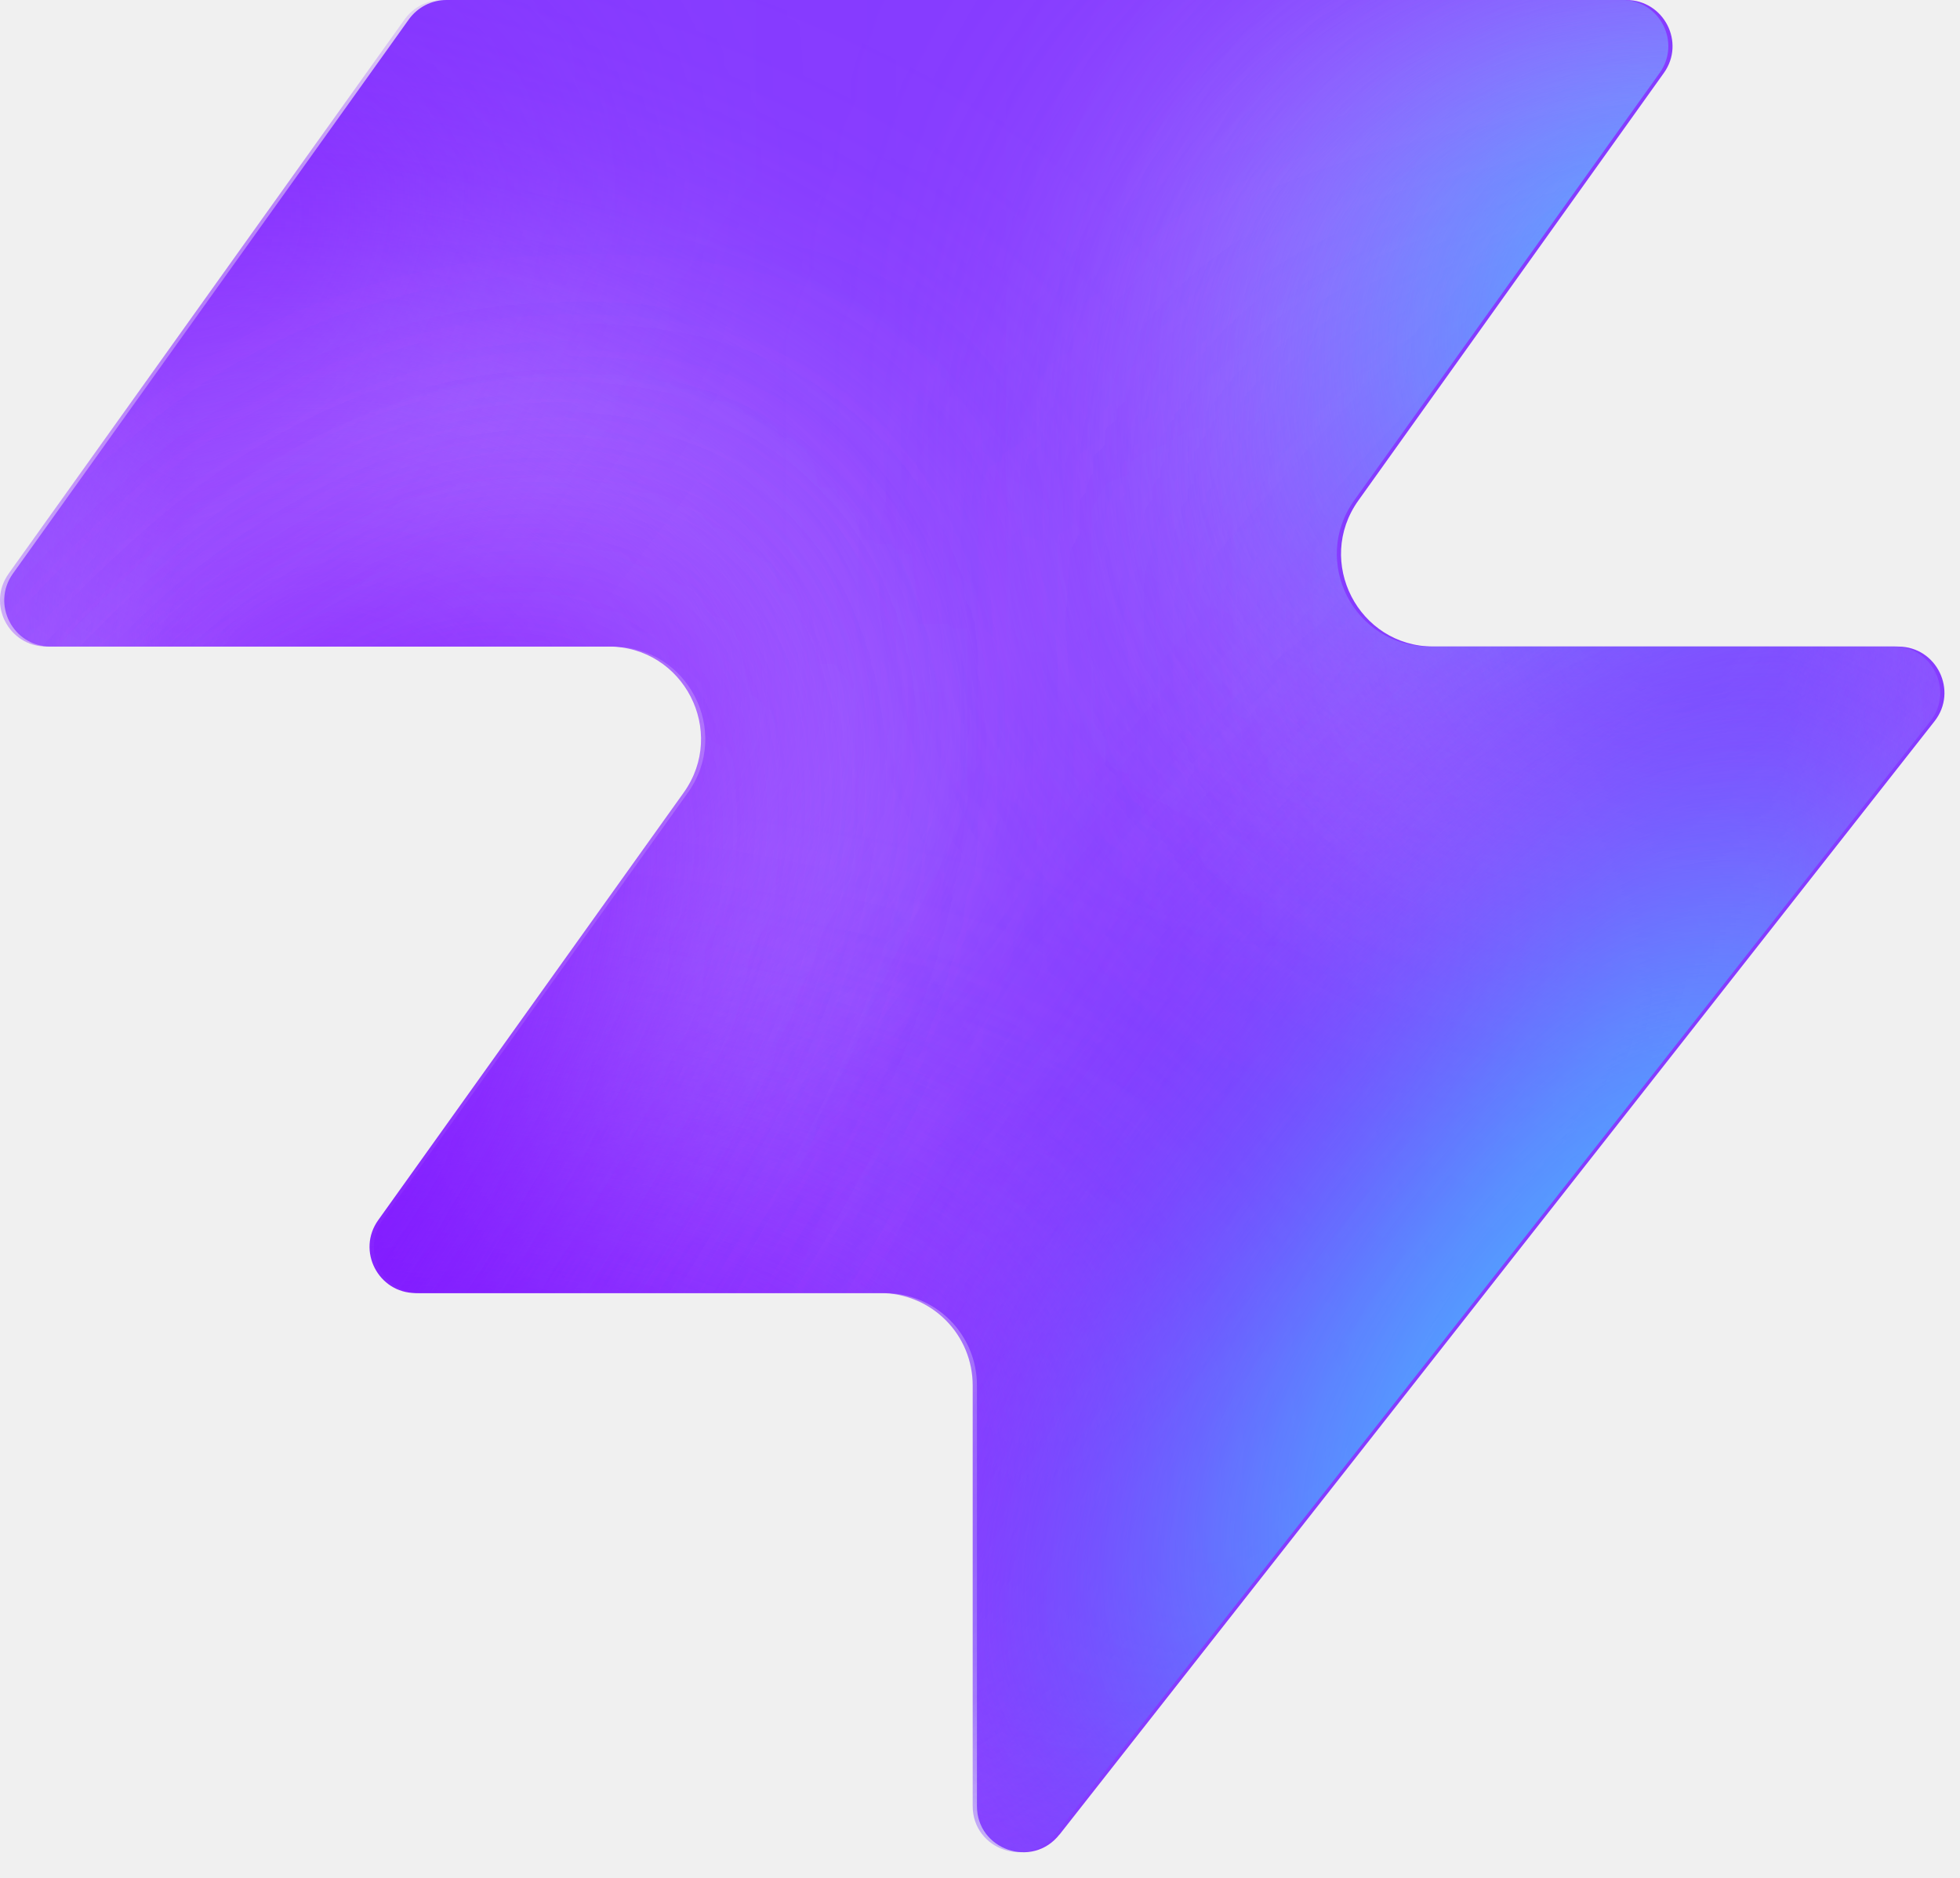
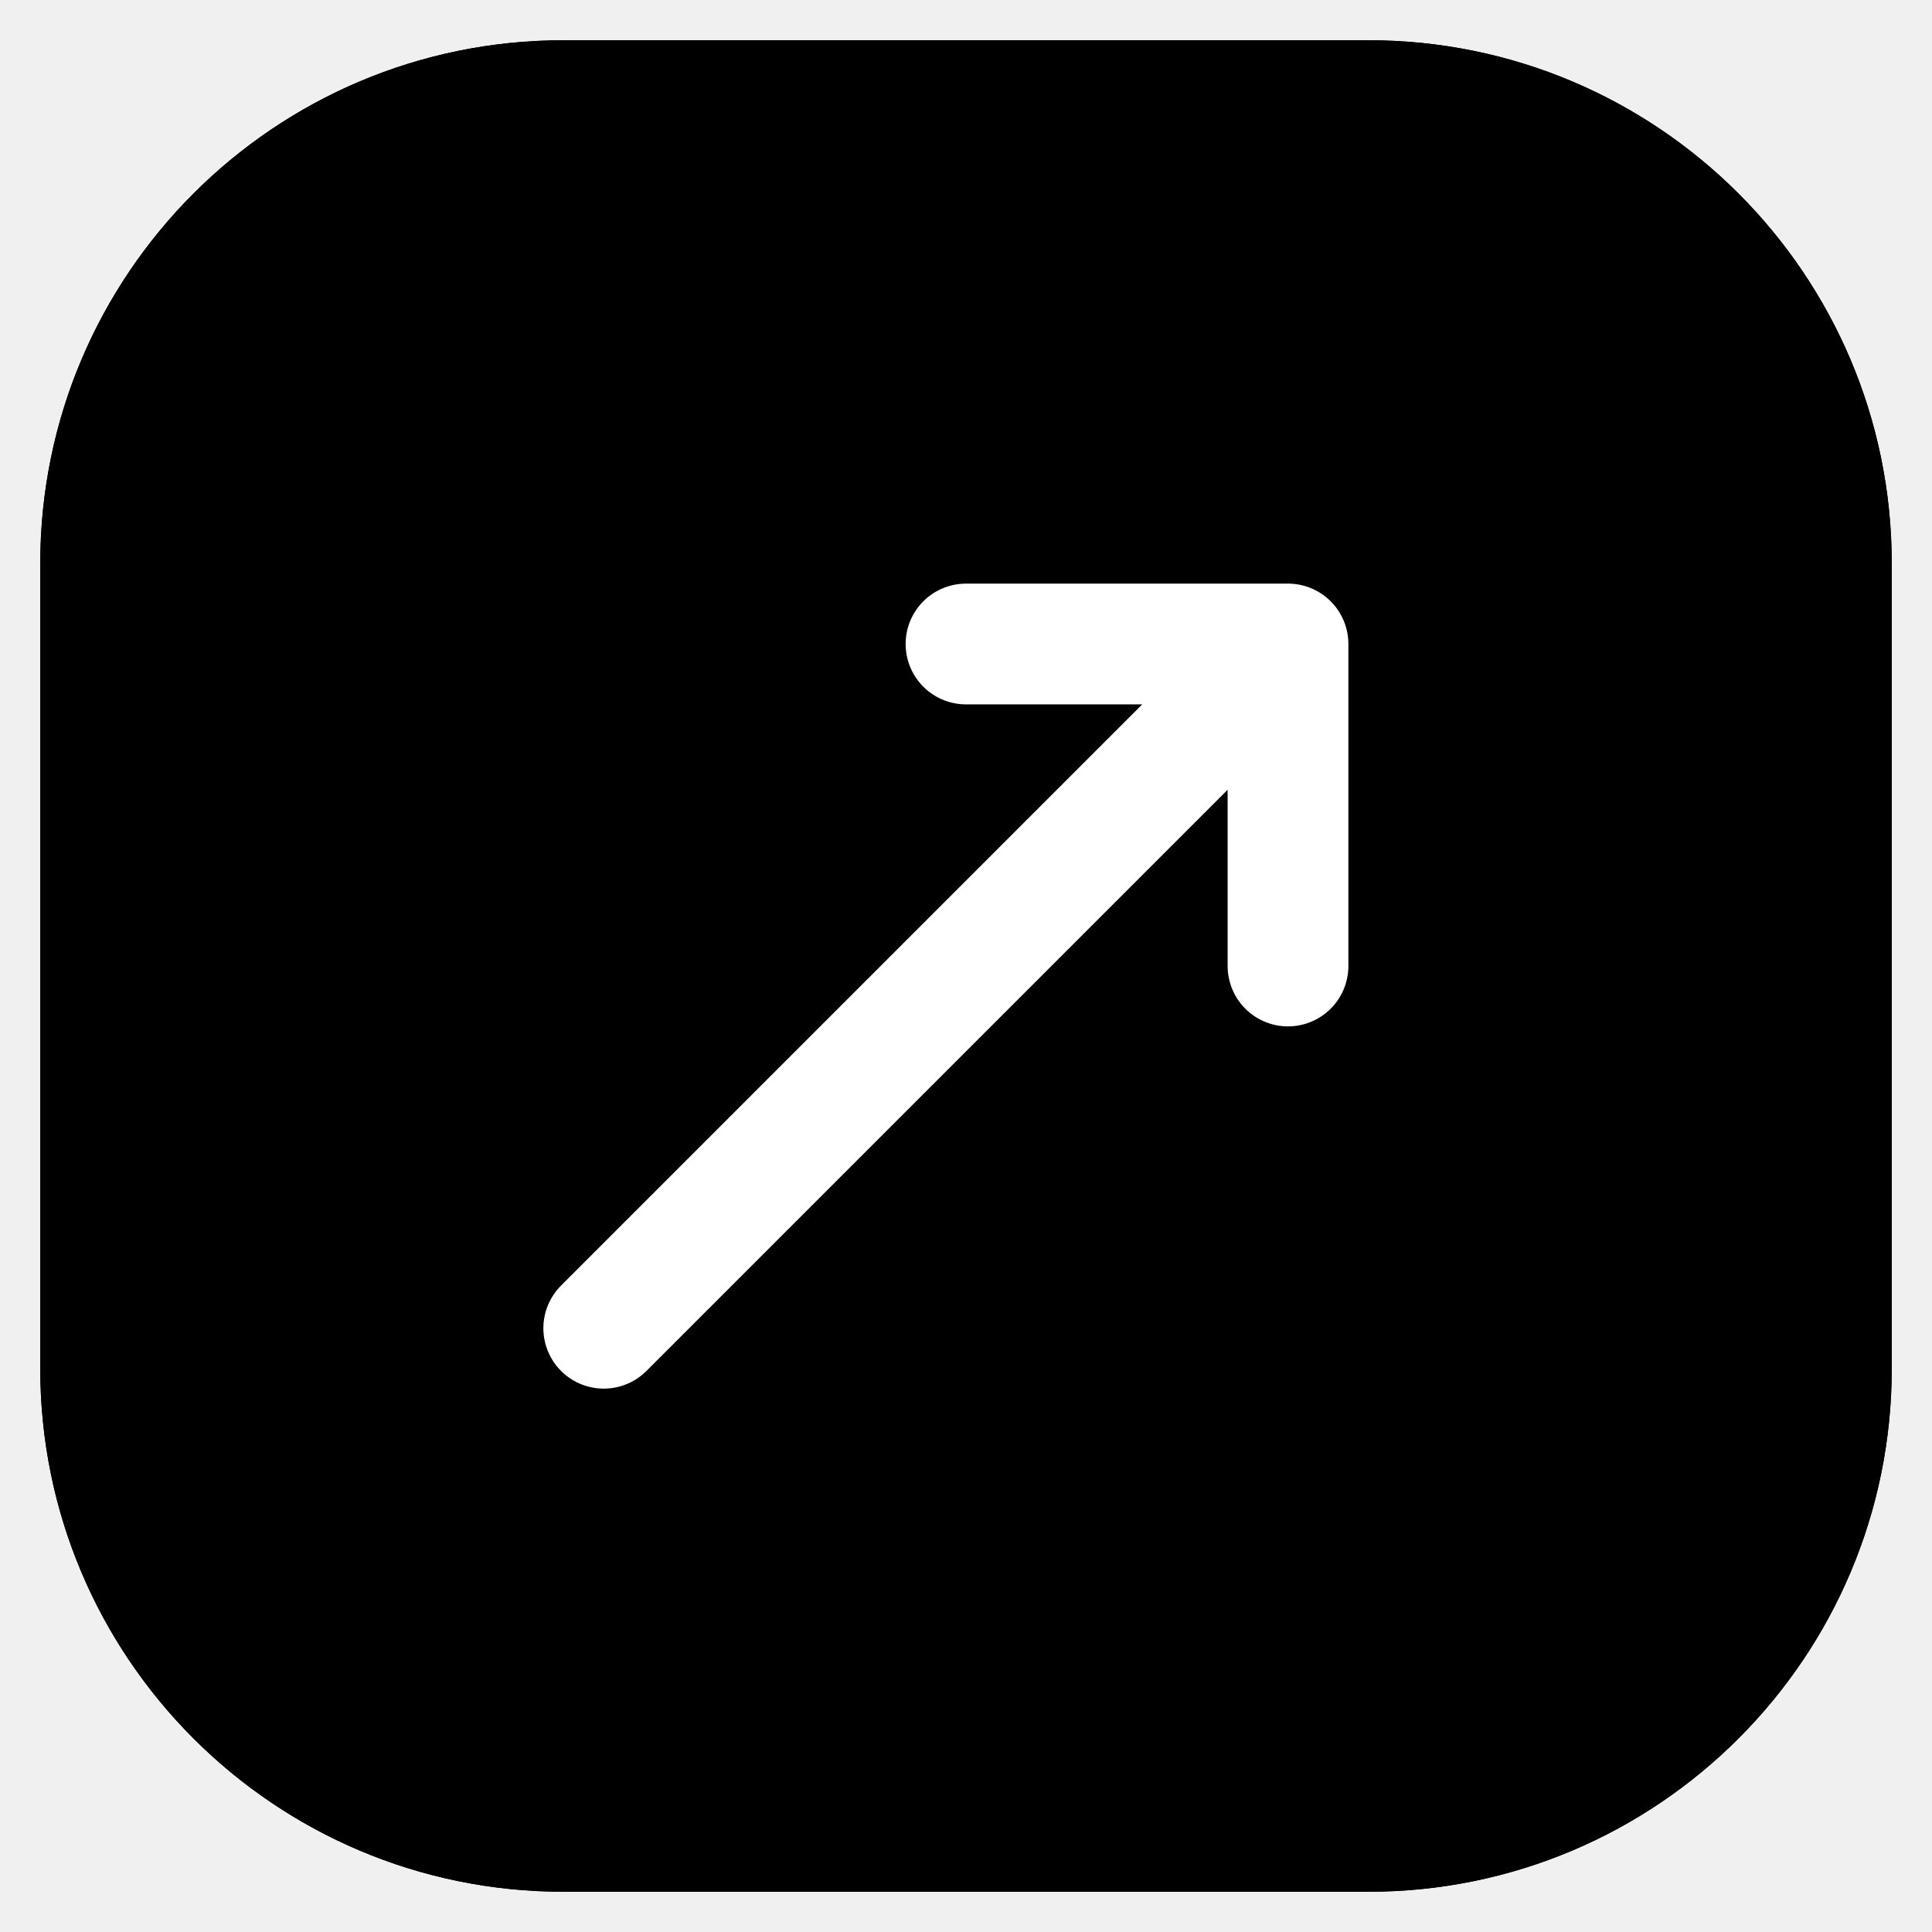
- <svg xmlns="http://www.w3.org/2000/svg" width="48" height="46" fill="none" viewBox="0 0 48 46">
-   <path fill="#863bff" d="M25.946 44.938c-.664.845-2.021.375-2.021-.698V33.937a2.26 2.26 0 0 0-2.262-2.262H10.287c-.92 0-1.456-1.04-.92-1.788l7.48-10.471c1.07-1.497 0-3.578-1.842-3.578H1.237c-.92 0-1.456-1.04-.92-1.788L10.013.474c.214-.297.556-.474.92-.474h28.894c.92 0 1.456 1.04.92 1.788l-7.48 10.471c-1.07 1.498 0 3.579 1.842 3.579h11.377c.943 0 1.473 1.088.89 1.83L25.947 44.94z" style="fill:#863bff;fill:color(display-p3 .525 .23 1);fill-opacity:1" />
-   <mask id="a" width="48" height="46" x="0" y="0" maskUnits="userSpaceOnUse" style="mask-type:alpha">
-     <path fill="#000" d="M25.842 44.938c-.664.844-2.021.375-2.021-.698V33.937a2.26 2.26 0 0 0-2.262-2.262H10.183c-.92 0-1.456-1.04-.92-1.788l7.48-10.471c1.07-1.498 0-3.579-1.842-3.579H1.133c-.92 0-1.456-1.04-.92-1.787L9.91.473c.214-.297.556-.474.92-.474h28.894c.92 0 1.456 1.04.92 1.788l-7.48 10.471c-1.07 1.498 0 3.578 1.842 3.578h11.377c.943 0 1.473 1.088.89 1.832L25.843 44.94z" style="fill:#000;fill-opacity:1" />
-   </mask>
-   <g mask="url(#a)">
-     <g filter="url(#b)">
-       <ellipse cx="5.508" cy="14.704" fill="#ede6ff" rx="5.508" ry="14.704" style="fill:#ede6ff;fill:color(display-p3 .927 .903 1);fill-opacity:1" transform="matrix(.00324 1 1 -.00324 -4.47 31.516)" />
-     </g>
-     <g filter="url(#c)">
-       <ellipse cx="10.399" cy="29.851" fill="#ede6ff" rx="10.399" ry="29.851" style="fill:#ede6ff;fill:color(display-p3 .927 .903 1);fill-opacity:1" transform="matrix(.00324 1 1 -.00324 -39.328 7.883)" />
-     </g>
-     <g filter="url(#d)">
-       <ellipse cx="5.508" cy="30.487" fill="#7e14ff" rx="5.508" ry="30.487" style="fill:#7e14ff;fill:color(display-p3 .492 .077 1);fill-opacity:1" transform="rotate(89.814 -25.913 -14.639)scale(1 -1)" />
-     </g>
-     <g filter="url(#e)">
-       <ellipse cx="5.508" cy="30.599" fill="#7e14ff" rx="5.508" ry="30.599" style="fill:#7e14ff;fill:color(display-p3 .492 .077 1);fill-opacity:1" transform="rotate(89.814 -32.644 -3.334)scale(1 -1)" />
-     </g>
-     <g filter="url(#f)">
-       <ellipse cx="5.508" cy="30.599" fill="#7e14ff" rx="5.508" ry="30.599" style="fill:#7e14ff;fill:color(display-p3 .492 .077 1);fill-opacity:1" transform="matrix(.00324 1 1 -.00324 -34.34 30.47)" />
-     </g>
-     <g filter="url(#g)">
-       <ellipse cx="14.072" cy="22.078" fill="#ede6ff" rx="14.072" ry="22.078" style="fill:#ede6ff;fill:color(display-p3 .927 .903 1);fill-opacity:1" transform="rotate(93.35 24.506 48.493)scale(-1 1)" />
-     </g>
-     <g filter="url(#h)">
-       <ellipse cx="3.47" cy="21.501" fill="#7e14ff" rx="3.47" ry="21.501" style="fill:#7e14ff;fill:color(display-p3 .492 .077 1);fill-opacity:1" transform="rotate(89.009 28.708 47.59)scale(-1 1)" />
-     </g>
-     <g filter="url(#i)">
-       <ellipse cx="3.47" cy="21.501" fill="#7e14ff" rx="3.47" ry="21.501" style="fill:#7e14ff;fill:color(display-p3 .492 .077 1);fill-opacity:1" transform="rotate(89.009 28.708 47.59)scale(-1 1)" />
-     </g>
-     <g filter="url(#j)">
-       <ellipse cx=".387" cy="8.972" fill="#7e14ff" rx="4.407" ry="29.108" style="fill:#7e14ff;fill:color(display-p3 .492 .077 1);fill-opacity:1" transform="rotate(39.51 .387 8.972)" />
-     </g>
-     <g filter="url(#k)">
-       <ellipse cx="47.523" cy="-6.092" fill="#7e14ff" rx="4.407" ry="29.108" style="fill:#7e14ff;fill:color(display-p3 .492 .077 1);fill-opacity:1" transform="rotate(37.892 47.523 -6.092)" />
-     </g>
-     <g filter="url(#l)">
-       <ellipse cx="41.412" cy="6.333" fill="#47bfff" rx="5.971" ry="9.665" style="fill:#47bfff;fill:color(display-p3 .28 .748 1);fill-opacity:1" transform="rotate(37.892 41.412 6.333)" />
-     </g>
-     <g filter="url(#m)">
-       <ellipse cx="-1.879" cy="38.332" fill="#7e14ff" rx="4.407" ry="29.108" style="fill:#7e14ff;fill:color(display-p3 .492 .077 1);fill-opacity:1" transform="rotate(37.892 -1.88 38.332)" />
-     </g>
-     <g filter="url(#n)">
-       <ellipse cx="-1.879" cy="38.332" fill="#7e14ff" rx="4.407" ry="29.108" style="fill:#7e14ff;fill:color(display-p3 .492 .077 1);fill-opacity:1" transform="rotate(37.892 -1.88 38.332)" />
-     </g>
-     <g filter="url(#o)">
-       <ellipse cx="35.651" cy="29.907" fill="#7e14ff" rx="4.407" ry="29.108" style="fill:#7e14ff;fill:color(display-p3 .492 .077 1);fill-opacity:1" transform="rotate(37.892 35.651 29.907)" />
-     </g>
-     <g filter="url(#p)">
-       <ellipse cx="38.418" cy="32.4" fill="#47bfff" rx="5.971" ry="15.297" style="fill:#47bfff;fill:color(display-p3 .28 .748 1);fill-opacity:1" transform="rotate(37.892 38.418 32.4)" />
-     </g>
-   </g>
-   <defs>
-     <filter id="b" width="60.045" height="41.654" x="-19.77" y="16.149" color-interpolation-filters="sRGB" filterUnits="userSpaceOnUse">
-       <feFlood flood-opacity="0" result="BackgroundImageFix" />
-       <feBlend in="SourceGraphic" in2="BackgroundImageFix" result="shape" />
-       <feGaussianBlur result="effect1_foregroundBlur_2002_17158" stdDeviation="7.659" />
-     </filter>
-     <filter id="c" width="90.34" height="51.437" x="-54.613" y="-7.533" color-interpolation-filters="sRGB" filterUnits="userSpaceOnUse">
-       <feFlood flood-opacity="0" result="BackgroundImageFix" />
-       <feBlend in="SourceGraphic" in2="BackgroundImageFix" result="shape" />
-       <feGaussianBlur result="effect1_foregroundBlur_2002_17158" stdDeviation="7.659" />
-     </filter>
-     <filter id="d" width="79.355" height="29.4" x="-49.64" y="2.03" color-interpolation-filters="sRGB" filterUnits="userSpaceOnUse">
-       <feFlood flood-opacity="0" result="BackgroundImageFix" />
-       <feBlend in="SourceGraphic" in2="BackgroundImageFix" result="shape" />
-       <feGaussianBlur result="effect1_foregroundBlur_2002_17158" stdDeviation="4.596" />
-     </filter>
-     <filter id="e" width="79.579" height="29.4" x="-45.045" y="20.029" color-interpolation-filters="sRGB" filterUnits="userSpaceOnUse">
-       <feFlood flood-opacity="0" result="BackgroundImageFix" />
-       <feBlend in="SourceGraphic" in2="BackgroundImageFix" result="shape" />
-       <feGaussianBlur result="effect1_foregroundBlur_2002_17158" stdDeviation="4.596" />
-     </filter>
-     <filter id="f" width="79.579" height="29.4" x="-43.513" y="21.178" color-interpolation-filters="sRGB" filterUnits="userSpaceOnUse">
-       <feFlood flood-opacity="0" result="BackgroundImageFix" />
-       <feBlend in="SourceGraphic" in2="BackgroundImageFix" result="shape" />
-       <feGaussianBlur result="effect1_foregroundBlur_2002_17158" stdDeviation="4.596" />
-     </filter>
-     <filter id="g" width="74.749" height="58.852" x="15.756" y="-17.901" color-interpolation-filters="sRGB" filterUnits="userSpaceOnUse">
-       <feFlood flood-opacity="0" result="BackgroundImageFix" />
-       <feBlend in="SourceGraphic" in2="BackgroundImageFix" result="shape" />
-       <feGaussianBlur result="effect1_foregroundBlur_2002_17158" stdDeviation="7.659" />
-     </filter>
-     <filter id="h" width="61.377" height="25.362" x="23.548" y="2.284" color-interpolation-filters="sRGB" filterUnits="userSpaceOnUse">
-       <feFlood flood-opacity="0" result="BackgroundImageFix" />
-       <feBlend in="SourceGraphic" in2="BackgroundImageFix" result="shape" />
-       <feGaussianBlur result="effect1_foregroundBlur_2002_17158" stdDeviation="4.596" />
-     </filter>
-     <filter id="i" width="61.377" height="25.362" x="23.548" y="2.284" color-interpolation-filters="sRGB" filterUnits="userSpaceOnUse">
-       <feFlood flood-opacity="0" result="BackgroundImageFix" />
-       <feBlend in="SourceGraphic" in2="BackgroundImageFix" result="shape" />
-       <feGaussianBlur result="effect1_foregroundBlur_2002_17158" stdDeviation="4.596" />
-     </filter>
-     <filter id="j" width="56.045" height="63.649" x="-27.636" y="-22.853" color-interpolation-filters="sRGB" filterUnits="userSpaceOnUse">
-       <feFlood flood-opacity="0" result="BackgroundImageFix" />
-       <feBlend in="SourceGraphic" in2="BackgroundImageFix" result="shape" />
-       <feGaussianBlur result="effect1_foregroundBlur_2002_17158" stdDeviation="4.596" />
-     </filter>
-     <filter id="k" width="54.814" height="64.646" x="20.116" y="-38.415" color-interpolation-filters="sRGB" filterUnits="userSpaceOnUse">
-       <feFlood flood-opacity="0" result="BackgroundImageFix" />
-       <feBlend in="SourceGraphic" in2="BackgroundImageFix" result="shape" />
-       <feGaussianBlur result="effect1_foregroundBlur_2002_17158" stdDeviation="4.596" />
-     </filter>
-     <filter id="l" width="33.541" height="35.313" x="24.641" y="-11.323" color-interpolation-filters="sRGB" filterUnits="userSpaceOnUse">
-       <feFlood flood-opacity="0" result="BackgroundImageFix" />
-       <feBlend in="SourceGraphic" in2="BackgroundImageFix" result="shape" />
-       <feGaussianBlur result="effect1_foregroundBlur_2002_17158" stdDeviation="4.596" />
-     </filter>
-     <filter id="m" width="54.814" height="64.646" x="-29.286" y="6.009" color-interpolation-filters="sRGB" filterUnits="userSpaceOnUse">
-       <feFlood flood-opacity="0" result="BackgroundImageFix" />
-       <feBlend in="SourceGraphic" in2="BackgroundImageFix" result="shape" />
-       <feGaussianBlur result="effect1_foregroundBlur_2002_17158" stdDeviation="4.596" />
-     </filter>
-     <filter id="n" width="54.814" height="64.646" x="-29.286" y="6.009" color-interpolation-filters="sRGB" filterUnits="userSpaceOnUse">
-       <feFlood flood-opacity="0" result="BackgroundImageFix" />
-       <feBlend in="SourceGraphic" in2="BackgroundImageFix" result="shape" />
-       <feGaussianBlur result="effect1_foregroundBlur_2002_17158" stdDeviation="4.596" />
-     </filter>
-     <filter id="o" width="54.814" height="64.646" x="8.244" y="-2.416" color-interpolation-filters="sRGB" filterUnits="userSpaceOnUse">
-       <feFlood flood-opacity="0" result="BackgroundImageFix" />
-       <feBlend in="SourceGraphic" in2="BackgroundImageFix" result="shape" />
-       <feGaussianBlur result="effect1_foregroundBlur_2002_17158" stdDeviation="4.596" />
-     </filter>
-     <filter id="p" width="39.409" height="43.623" x="18.713" y="10.588" color-interpolation-filters="sRGB" filterUnits="userSpaceOnUse">
-       <feFlood flood-opacity="0" result="BackgroundImageFix" />
-       <feBlend in="SourceGraphic" in2="BackgroundImageFix" result="shape" />
-       <feGaussianBlur result="effect1_foregroundBlur_2002_17158" stdDeviation="4.596" />
-     </filter>
-   </defs>
+ <svg xmlns="http://www.w3.org/2000/svg" viewBox="0 0 48 48" fill="none">
+   <rect x="1" y="1" width="46" height="46" rx="13" fill="#000000" />
+   <rect x="1.5" y="1.5" width="45" height="45" rx="12.5" stroke="#000000" />
+   <path d="M15 33 32 16M24 16h8v8" stroke="#ffffff" stroke-width="3" stroke-linecap="round" stroke-linejoin="round" />
</svg>
